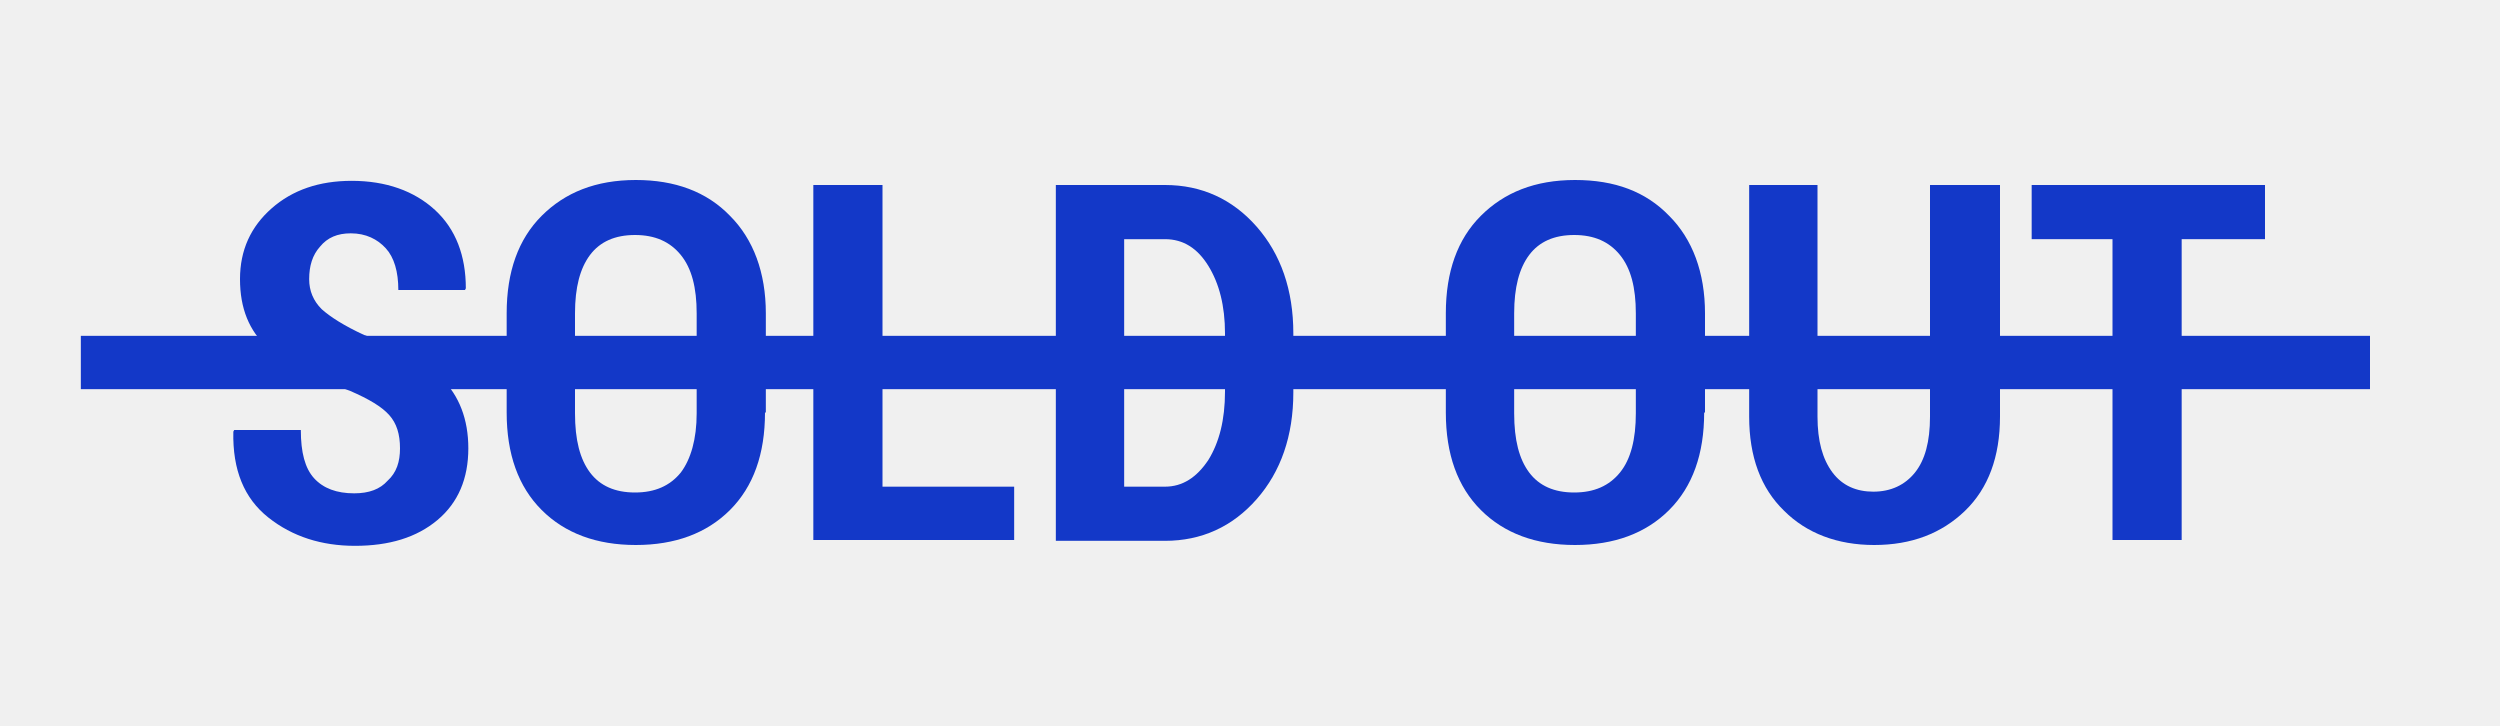
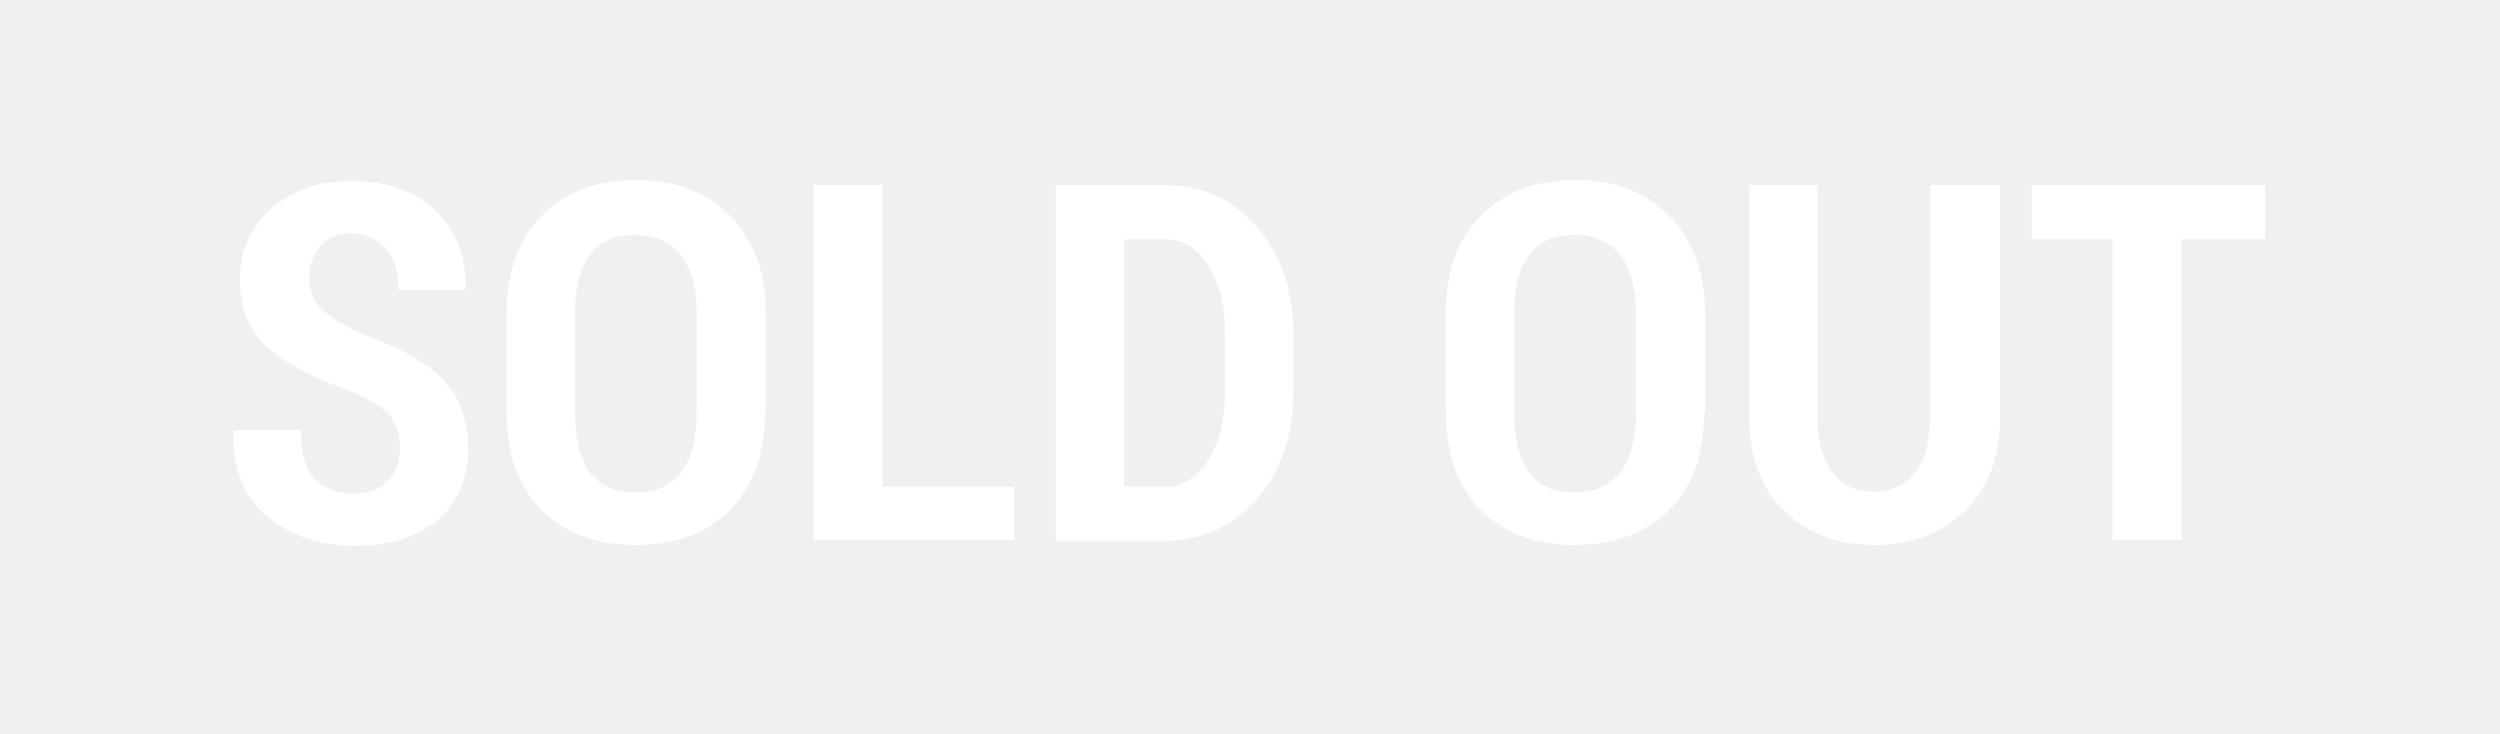
- <svg xmlns="http://www.w3.org/2000/svg" version="1.1" id="Layer_1" x="0px" y="0px" viewBox="0 0 300 87.1" style="enable-background:new 0 0 300 87.1;" xml:space="preserve">
-   <style type="text/css">
- 	.st0{fill:#1338C8;}
- </style>
+ <svg xmlns="http://www.w3.org/2000/svg" width="100%" height="100%" viewBox="0 0 300 88" version="1.1" xml:space="preserve" style="fill-rule:evenodd;clip-rule:evenodd;stroke-linejoin:round;stroke-miterlimit:2;">
  <g>
-     <path class="st0" d="M48,53.8c0-1.7-0.4-3-1.3-4c-0.9-1-2.4-1.9-4.7-2.9c-4.4-1.5-7.7-3.3-9.9-5.2c-2.2-2-3.3-4.7-3.3-8.2   c0-3.5,1.3-6.3,3.8-8.5c2.5-2.2,5.7-3.3,9.6-3.3c4.1,0,7.5,1.2,10,3.5c2.5,2.3,3.7,5.5,3.7,9.4l-0.1,0.2h-8c0-2.2-0.5-3.9-1.5-5   S43.9,28,42.1,28c-1.6,0-2.8,0.5-3.7,1.6c-0.9,1-1.3,2.3-1.3,3.9c0,1.4,0.5,2.6,1.5,3.6c1,0.9,2.7,2,5.1,3.1   c4.1,1.4,7.2,3.1,9.3,5.2c2.1,2.1,3.2,4.9,3.2,8.4c0,3.6-1.2,6.5-3.7,8.6c-2.5,2.1-5.8,3.1-9.9,3.1c-4,0-7.5-1.1-10.4-3.4   c-2.9-2.3-4.3-5.7-4.2-10.3l0.1-0.2h8c0,2.7,0.5,4.6,1.6,5.8c1.1,1.2,2.7,1.8,4.8,1.8c1.8,0,3.1-0.5,4-1.5   C47.6,56.7,48,55.4,48,53.8z" />
-     <path class="st0" d="M91.8,49.5c0,5-1.4,8.9-4.2,11.7c-2.8,2.8-6.6,4.2-11.3,4.2c-4.7,0-8.5-1.4-11.3-4.2   c-2.8-2.8-4.2-6.7-4.2-11.7V37.6c0-5,1.4-8.9,4.2-11.7c2.8-2.8,6.5-4.3,11.3-4.3c4.7,0,8.5,1.4,11.3,4.3c2.8,2.8,4.3,6.8,4.3,11.7   V49.5z M83.6,37.6c0-3.1-0.6-5.4-1.9-7c-1.3-1.6-3.1-2.4-5.5-2.4c-2.4,0-4.2,0.8-5.4,2.4c-1.2,1.6-1.8,3.9-1.8,7v12   c0,3.2,0.6,5.5,1.8,7.1c1.2,1.6,3,2.4,5.4,2.4c2.4,0,4.2-0.8,5.5-2.4c1.2-1.6,1.9-4,1.9-7.1V37.6z" />
-     <path class="st0" d="M105.8,58.4h15.9v6.4H97.6V22.2h8.3V58.4z" />
-     <path class="st0" d="M126.7,64.9V22.2h13.1c4.4,0,8.1,1.7,11,5c2.9,3.3,4.4,7.6,4.4,12.8v7.1c0,5.2-1.5,9.5-4.4,12.8   c-2.9,3.3-6.6,5-11,5H126.7z M134.9,28.7v29.7h4.9c2.1,0,3.8-1.1,5.2-3.2c1.3-2.1,2-4.8,2-8.2V40c0-3.3-0.7-6-2-8.1   c-1.3-2.1-3-3.2-5.2-3.2H134.9z" />
-     <path class="st0" d="M204.5,49.5c0,5-1.4,8.9-4.2,11.7c-2.8,2.8-6.6,4.2-11.3,4.2s-8.5-1.4-11.3-4.2c-2.8-2.8-4.2-6.7-4.2-11.7   V37.6c0-5,1.4-8.9,4.2-11.7c2.8-2.8,6.5-4.3,11.3-4.3s8.5,1.4,11.3,4.3c2.8,2.8,4.3,6.8,4.3,11.7V49.5z M196.3,37.6   c0-3.1-0.6-5.4-1.9-7c-1.3-1.6-3.1-2.4-5.5-2.4c-2.4,0-4.2,0.8-5.4,2.4c-1.2,1.6-1.8,3.9-1.8,7v12c0,3.2,0.6,5.5,1.8,7.1   s3,2.4,5.4,2.4c2.4,0,4.2-0.8,5.5-2.4s1.9-4,1.9-7.1V37.6z" />
-     <path class="st0" d="M240,22.2v27.8c0,4.8-1.4,8.6-4.2,11.3c-2.8,2.7-6.4,4.1-10.9,4.1c-4.4,0-8.1-1.4-10.8-4.1   c-2.8-2.7-4.2-6.5-4.2-11.3V22.2h8.2v27.8c0,2.9,0.6,5.1,1.8,6.7s2.9,2.3,4.9,2.3c2.1,0,3.8-0.8,5-2.3c1.2-1.5,1.8-3.7,1.8-6.7   V22.2H240z" />
-     <path class="st0" d="M271.8,28.7h-10v36.1h-8.3V28.7h-9.7v-6.5h28V28.7z" />
+     <path d="M48,53.8C48,52.1 47.6,50.8 46.7,49.8C45.8,48.8 44.3,47.9 42,46.9C37.6,45.4 34.3,43.6 32.1,41.7C29.9,39.7 28.8,37 28.8,33.5C28.8,30 30.1,27.2 32.6,25C35.1,22.8 38.3,21.7 42.2,21.7C46.3,21.7 49.7,22.9 52.2,25.2C54.7,27.5 55.9,30.7 55.9,34.6L55.8,34.8L47.8,34.8C47.8,32.6 47.3,30.9 46.3,29.8C45.3,28.7 43.9,28 42.1,28C40.5,28 39.3,28.5 38.4,29.6C37.5,30.6 37.1,31.9 37.1,33.5C37.1,34.9 37.6,36.1 38.6,37.1C39.6,38 41.3,39.1 43.7,40.2C47.8,41.6 50.9,43.3 53,45.4C55.1,47.5 56.2,50.3 56.2,53.8C56.2,57.4 55,60.3 52.5,62.4C50,64.5 46.7,65.5 42.6,65.5C38.6,65.5 35.1,64.4 32.2,62.1C29.3,59.8 27.9,56.4 28,51.8L28.1,51.6L36.1,51.6C36.1,54.3 36.6,56.2 37.7,57.4C38.8,58.6 40.4,59.2 42.5,59.2C44.3,59.2 45.6,58.7 46.5,57.7C47.6,56.7 48,55.4 48,53.8Z" style="fill:white;fill-rule:nonzero;" />
+     <path d="M91.8,49.5C91.8,54.5 90.4,58.4 87.6,61.2C84.8,64 81,65.4 76.3,65.4C71.6,65.4 67.8,64 65,61.2C62.2,58.4 60.8,54.5 60.8,49.5L60.8,37.6C60.8,32.6 62.2,28.7 65,25.9C67.8,23.1 71.5,21.6 76.3,21.6C81,21.6 84.8,23 87.6,25.9C90.4,28.7 91.9,32.7 91.9,37.6L91.9,49.5L91.8,49.5ZM83.6,37.6C83.6,34.5 83,32.2 81.7,30.6C80.4,29 78.6,28.2 76.2,28.2C73.8,28.2 72,29 70.8,30.6C69.6,32.2 69,34.5 69,37.6L69,49.6C69,52.8 69.6,55.1 70.8,56.7C72,58.3 73.8,59.1 76.2,59.1C78.6,59.1 80.4,58.3 81.7,56.7C82.9,55.1 83.6,52.7 83.6,49.6L83.6,37.6Z" style="fill:white;fill-rule:nonzero;" />
+     <path d="M105.8,58.4L121.7,58.4L121.7,64.8L97.6,64.8L97.6,22.2L105.9,22.2L105.9,58.4L105.8,58.4Z" style="fill:white;fill-rule:nonzero;" />
+     <path d="M126.7,64.9L126.7,22.2L139.8,22.2C144.2,22.2 147.9,23.9 150.8,27.2C153.7,30.5 155.2,34.8 155.2,40L155.2,47.1C155.2,52.3 153.7,56.6 150.8,59.9C147.9,63.2 144.2,64.9 139.8,64.9L126.7,64.9ZM134.9,28.7L134.9,58.4L139.8,58.4C141.9,58.4 143.6,57.3 145,55.2C146.3,53.1 147,50.4 147,47L147,40C147,36.7 146.3,34 145,31.9C143.7,29.8 142,28.7 139.8,28.7L134.9,28.7Z" style="fill:white;fill-rule:nonzero;" />
+     <path d="M204.5,49.5C204.5,54.5 203.1,58.4 200.3,61.2C197.5,64 193.7,65.4 189,65.4C184.3,65.4 180.5,64 177.7,61.2C174.9,58.4 173.5,54.5 173.5,49.5L173.5,37.6C173.5,32.6 174.9,28.7 177.7,25.9C180.5,23.1 184.2,21.6 189,21.6C193.8,21.6 197.5,23 200.3,25.9C203.1,28.7 204.6,32.7 204.6,37.6L204.6,49.5L204.5,49.5ZM196.3,37.6C196.3,34.5 195.7,32.2 194.4,30.6C193.1,29 191.3,28.2 188.9,28.2C186.5,28.2 184.7,29 183.5,30.6C182.3,32.2 181.7,34.5 181.7,37.6L181.7,49.6C181.7,52.8 182.3,55.1 183.5,56.7C184.7,58.3 186.5,59.1 188.9,59.1C191.3,59.1 193.1,58.3 194.4,56.7C195.7,55.1 196.3,52.7 196.3,49.6L196.3,37.6Z" style="fill:white;fill-rule:nonzero;" />
+     <path d="M240,22.2L240,50C240,54.8 238.6,58.6 235.8,61.3C233,64 229.4,65.4 224.9,65.4C220.5,65.4 216.8,64 214.1,61.3C211.3,58.6 209.9,54.8 209.9,50L209.9,22.2L218.1,22.2L218.1,50C218.1,52.9 218.7,55.1 219.9,56.7C221.1,58.3 222.8,59 224.8,59C226.9,59 228.6,58.2 229.8,56.7C231,55.2 231.6,53 231.6,50L231.6,22.2L240,22.2Z" style="fill:white;fill-rule:nonzero;" />
+     <path d="M271.8,28.7L261.8,28.7L261.8,64.8L253.5,64.8L253.5,28.7L243.8,28.7L243.8,22.2L271.8,22.2L271.8,28.7Z" style="fill:white;fill-rule:nonzero;" />
  </g>
-   <rect x="9.7" y="40.3" class="st0" width="274.7" height="6.4" />
</svg>
